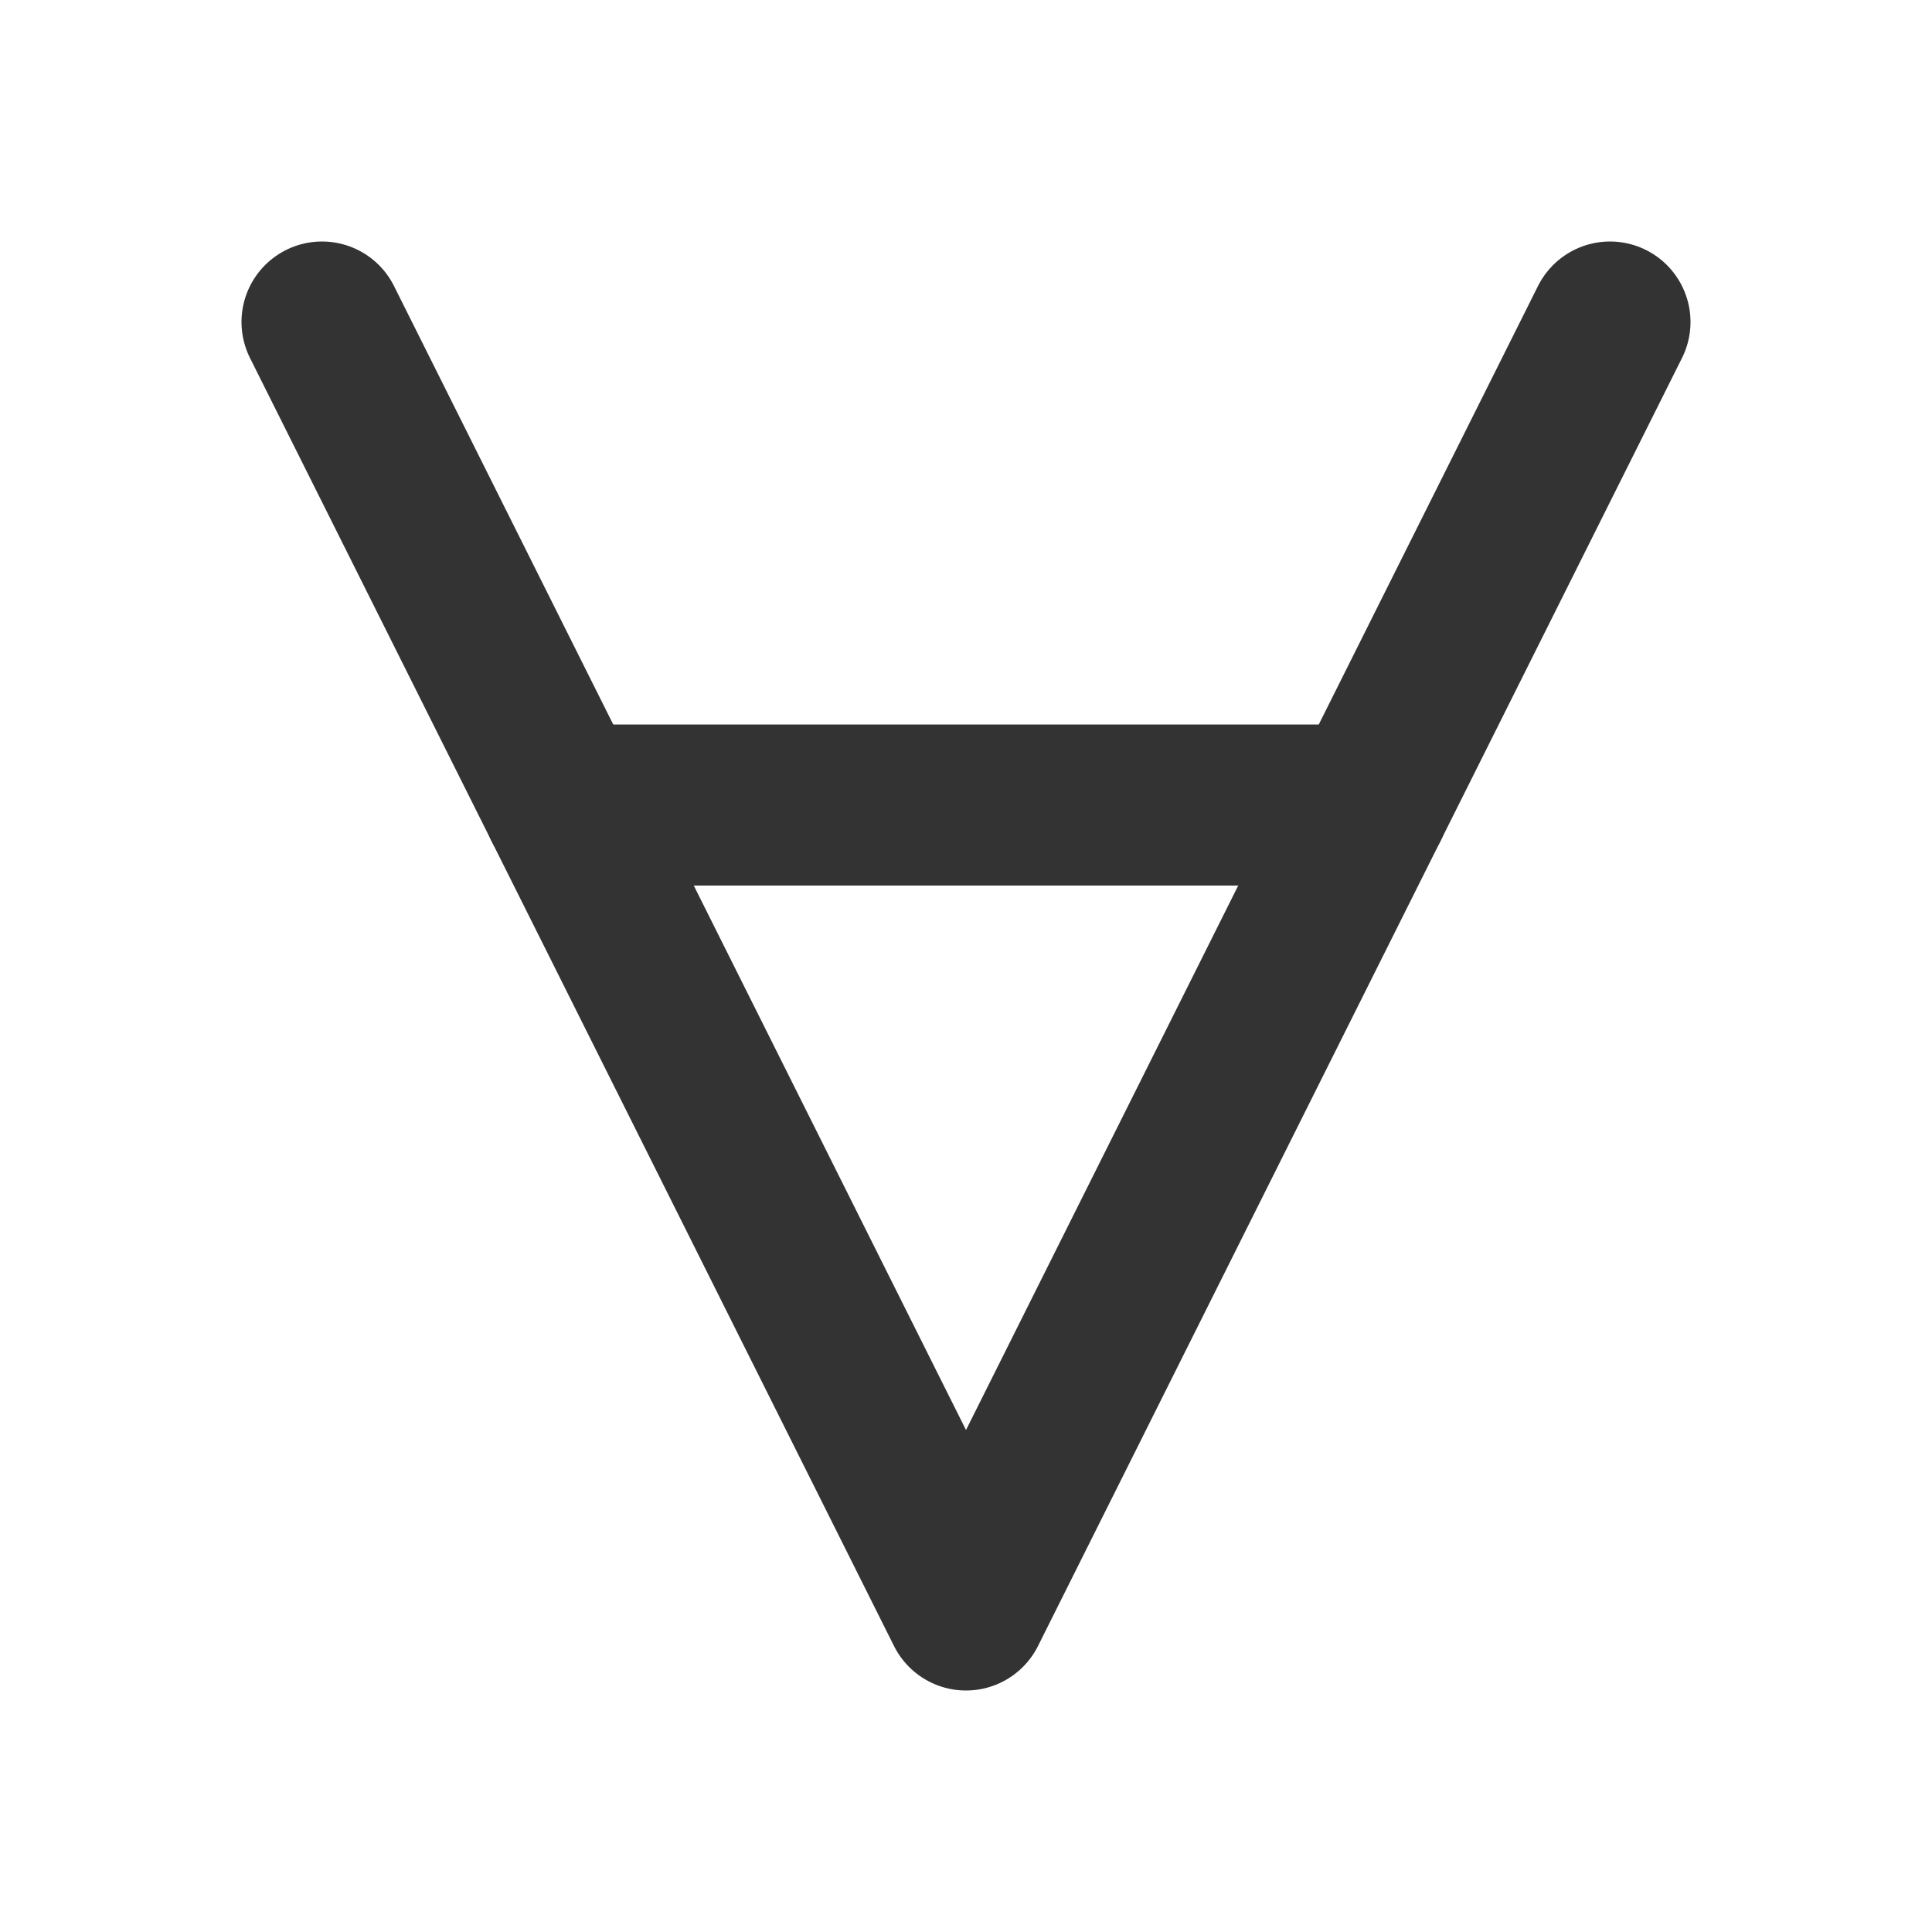
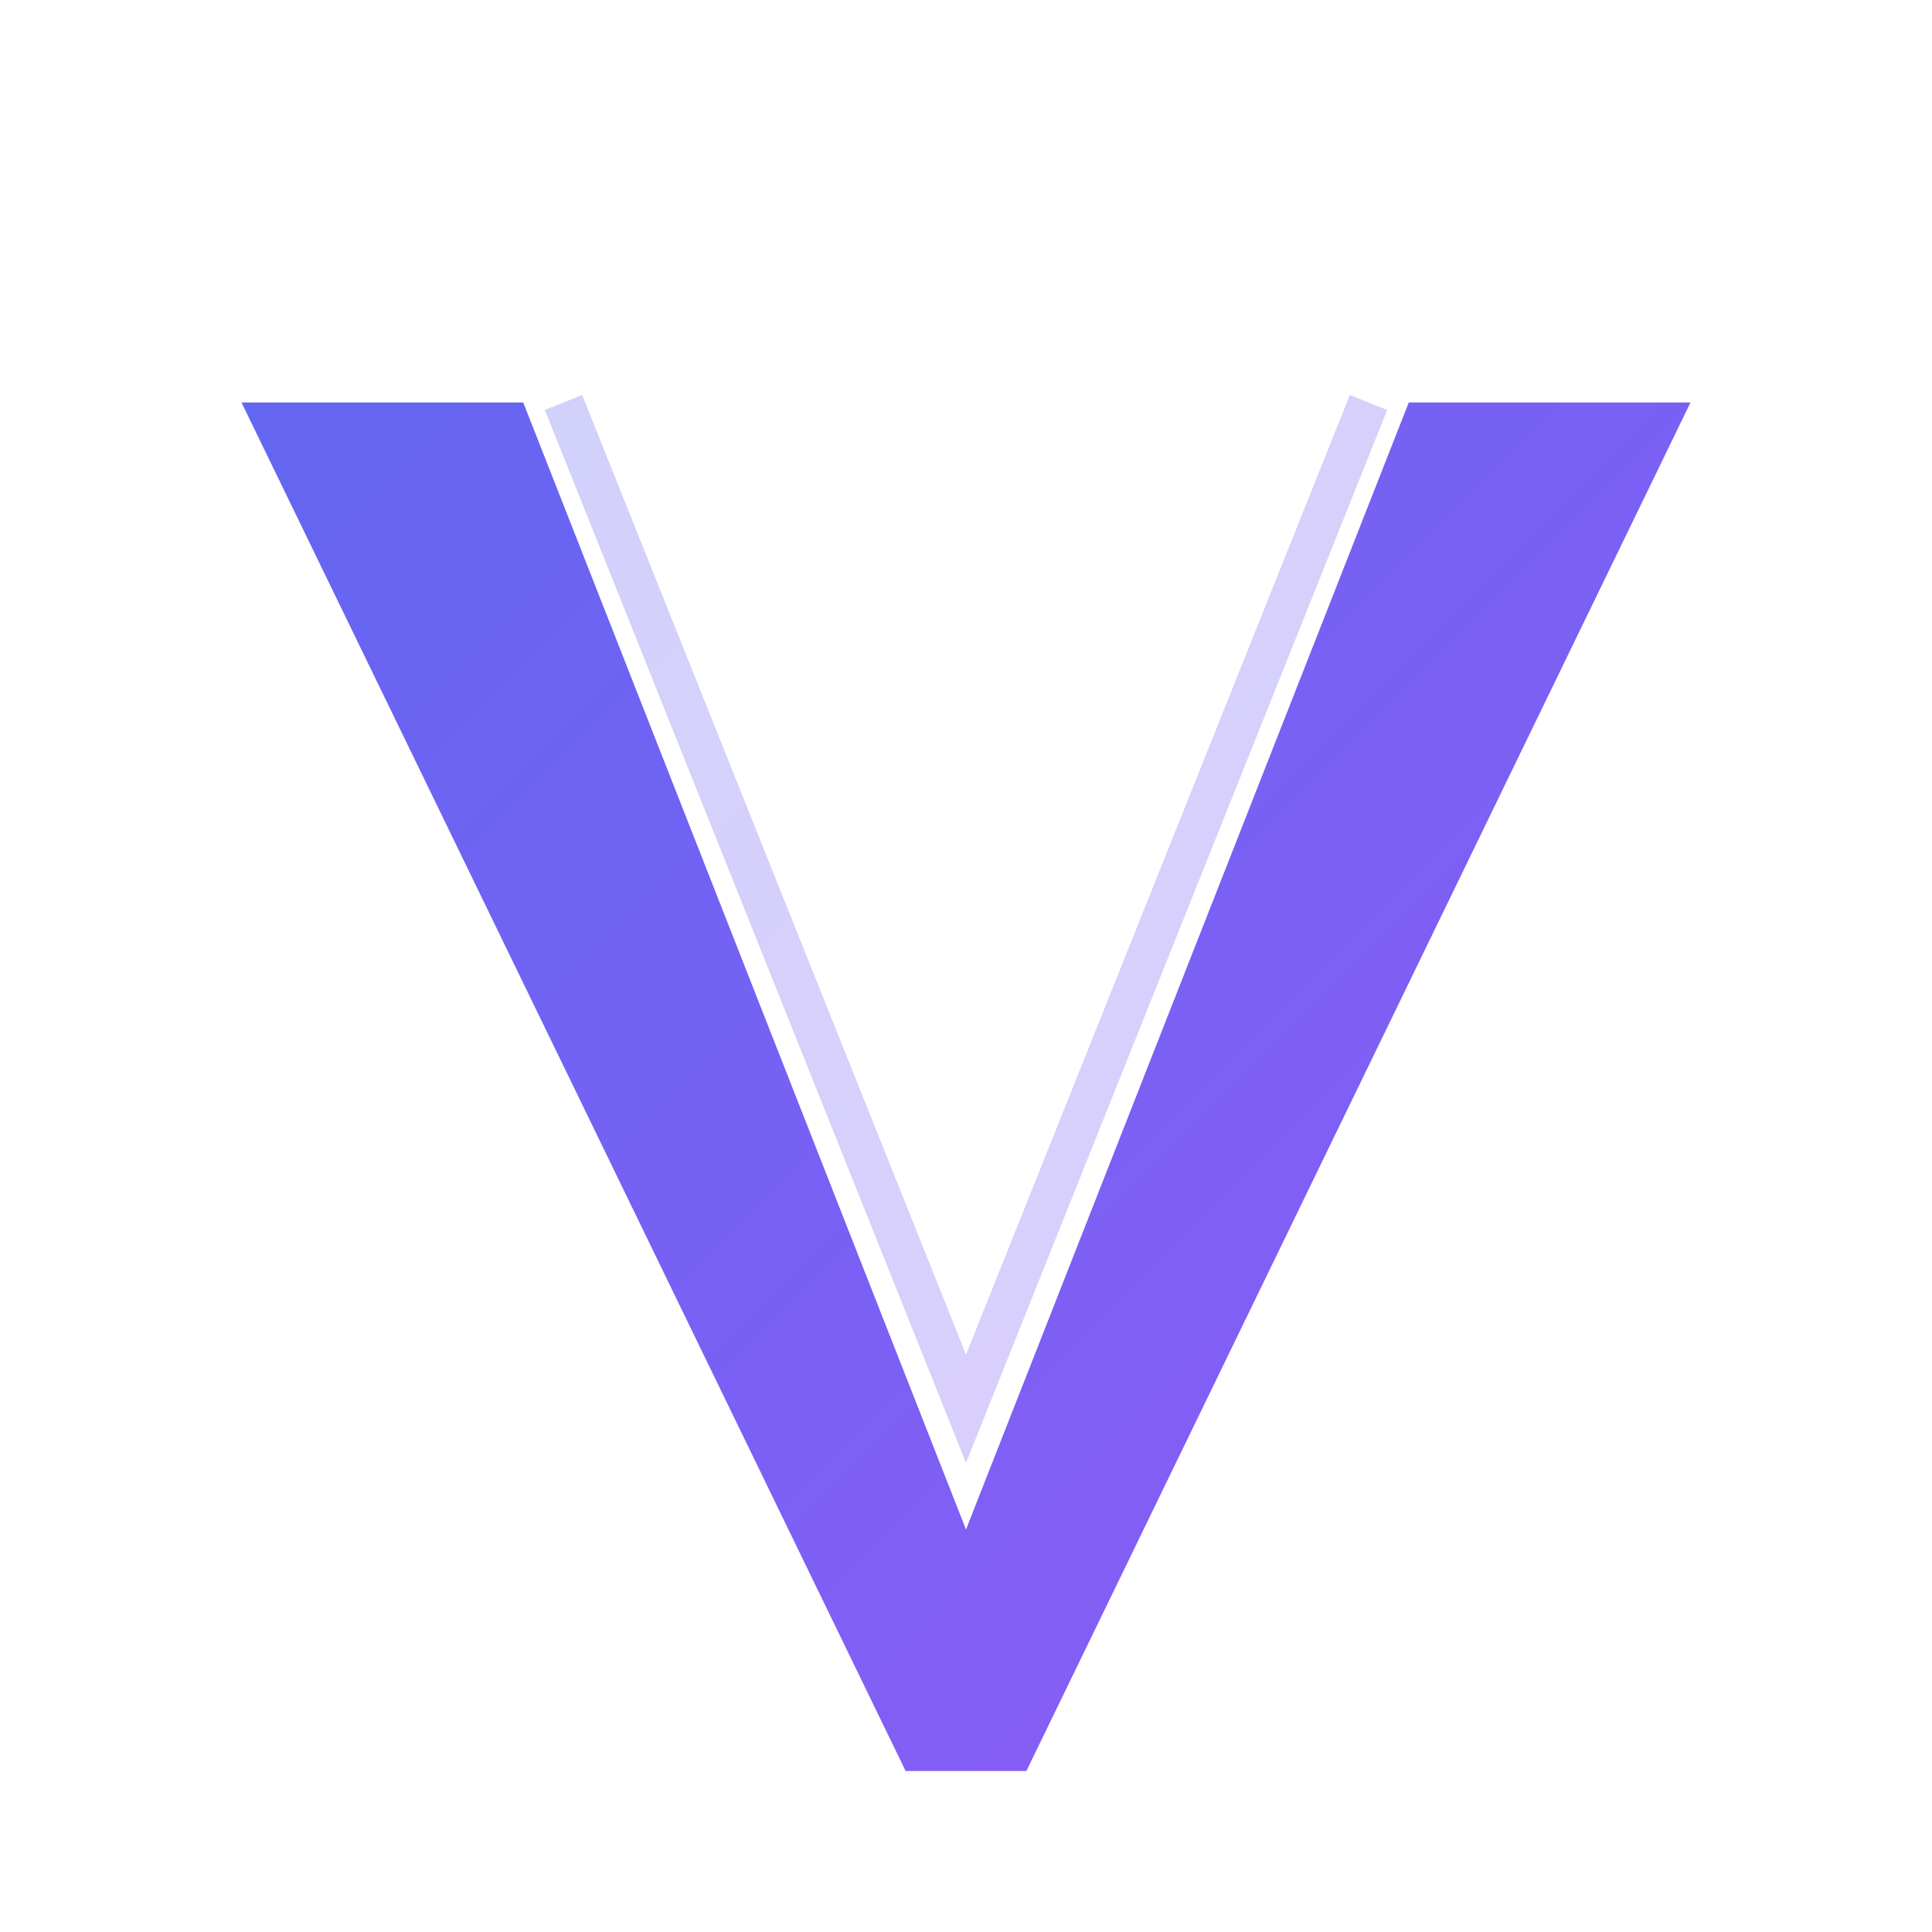
- <svg xmlns="http://www.w3.org/2000/svg" viewBox="0 0 24 24" fill="none" stroke="#333334" stroke-width="2" stroke-linecap="round" stroke-linejoin="round">
-   <path d="M4 4l8 16 8-16" />
-   <path d="M7 10h10" />
+ <svg xmlns="http://www.w3.org/2000/svg" viewBox="0 0 24 24" fill="none">
+   <defs>
+     <linearGradient id="vg" x1="4" y1="4" x2="20" y2="20" gradientUnits="userSpaceOnUse">
+       <stop offset="0%" stop-color="#6366f1" />
+       <stop offset="100%" stop-color="#8b5cf6" />
+     </linearGradient>
+   </defs>
+   <path d="M3 5h3.5l5.5 14L17.5 5H21l-8.25 17h-1.5L3 5z" fill="url(#vg)" />
+   <path d="M7 5l5 12.5L17 5" stroke="url(#vg)" stroke-width="0.5" fill="none" opacity="0.3" />
</svg>
